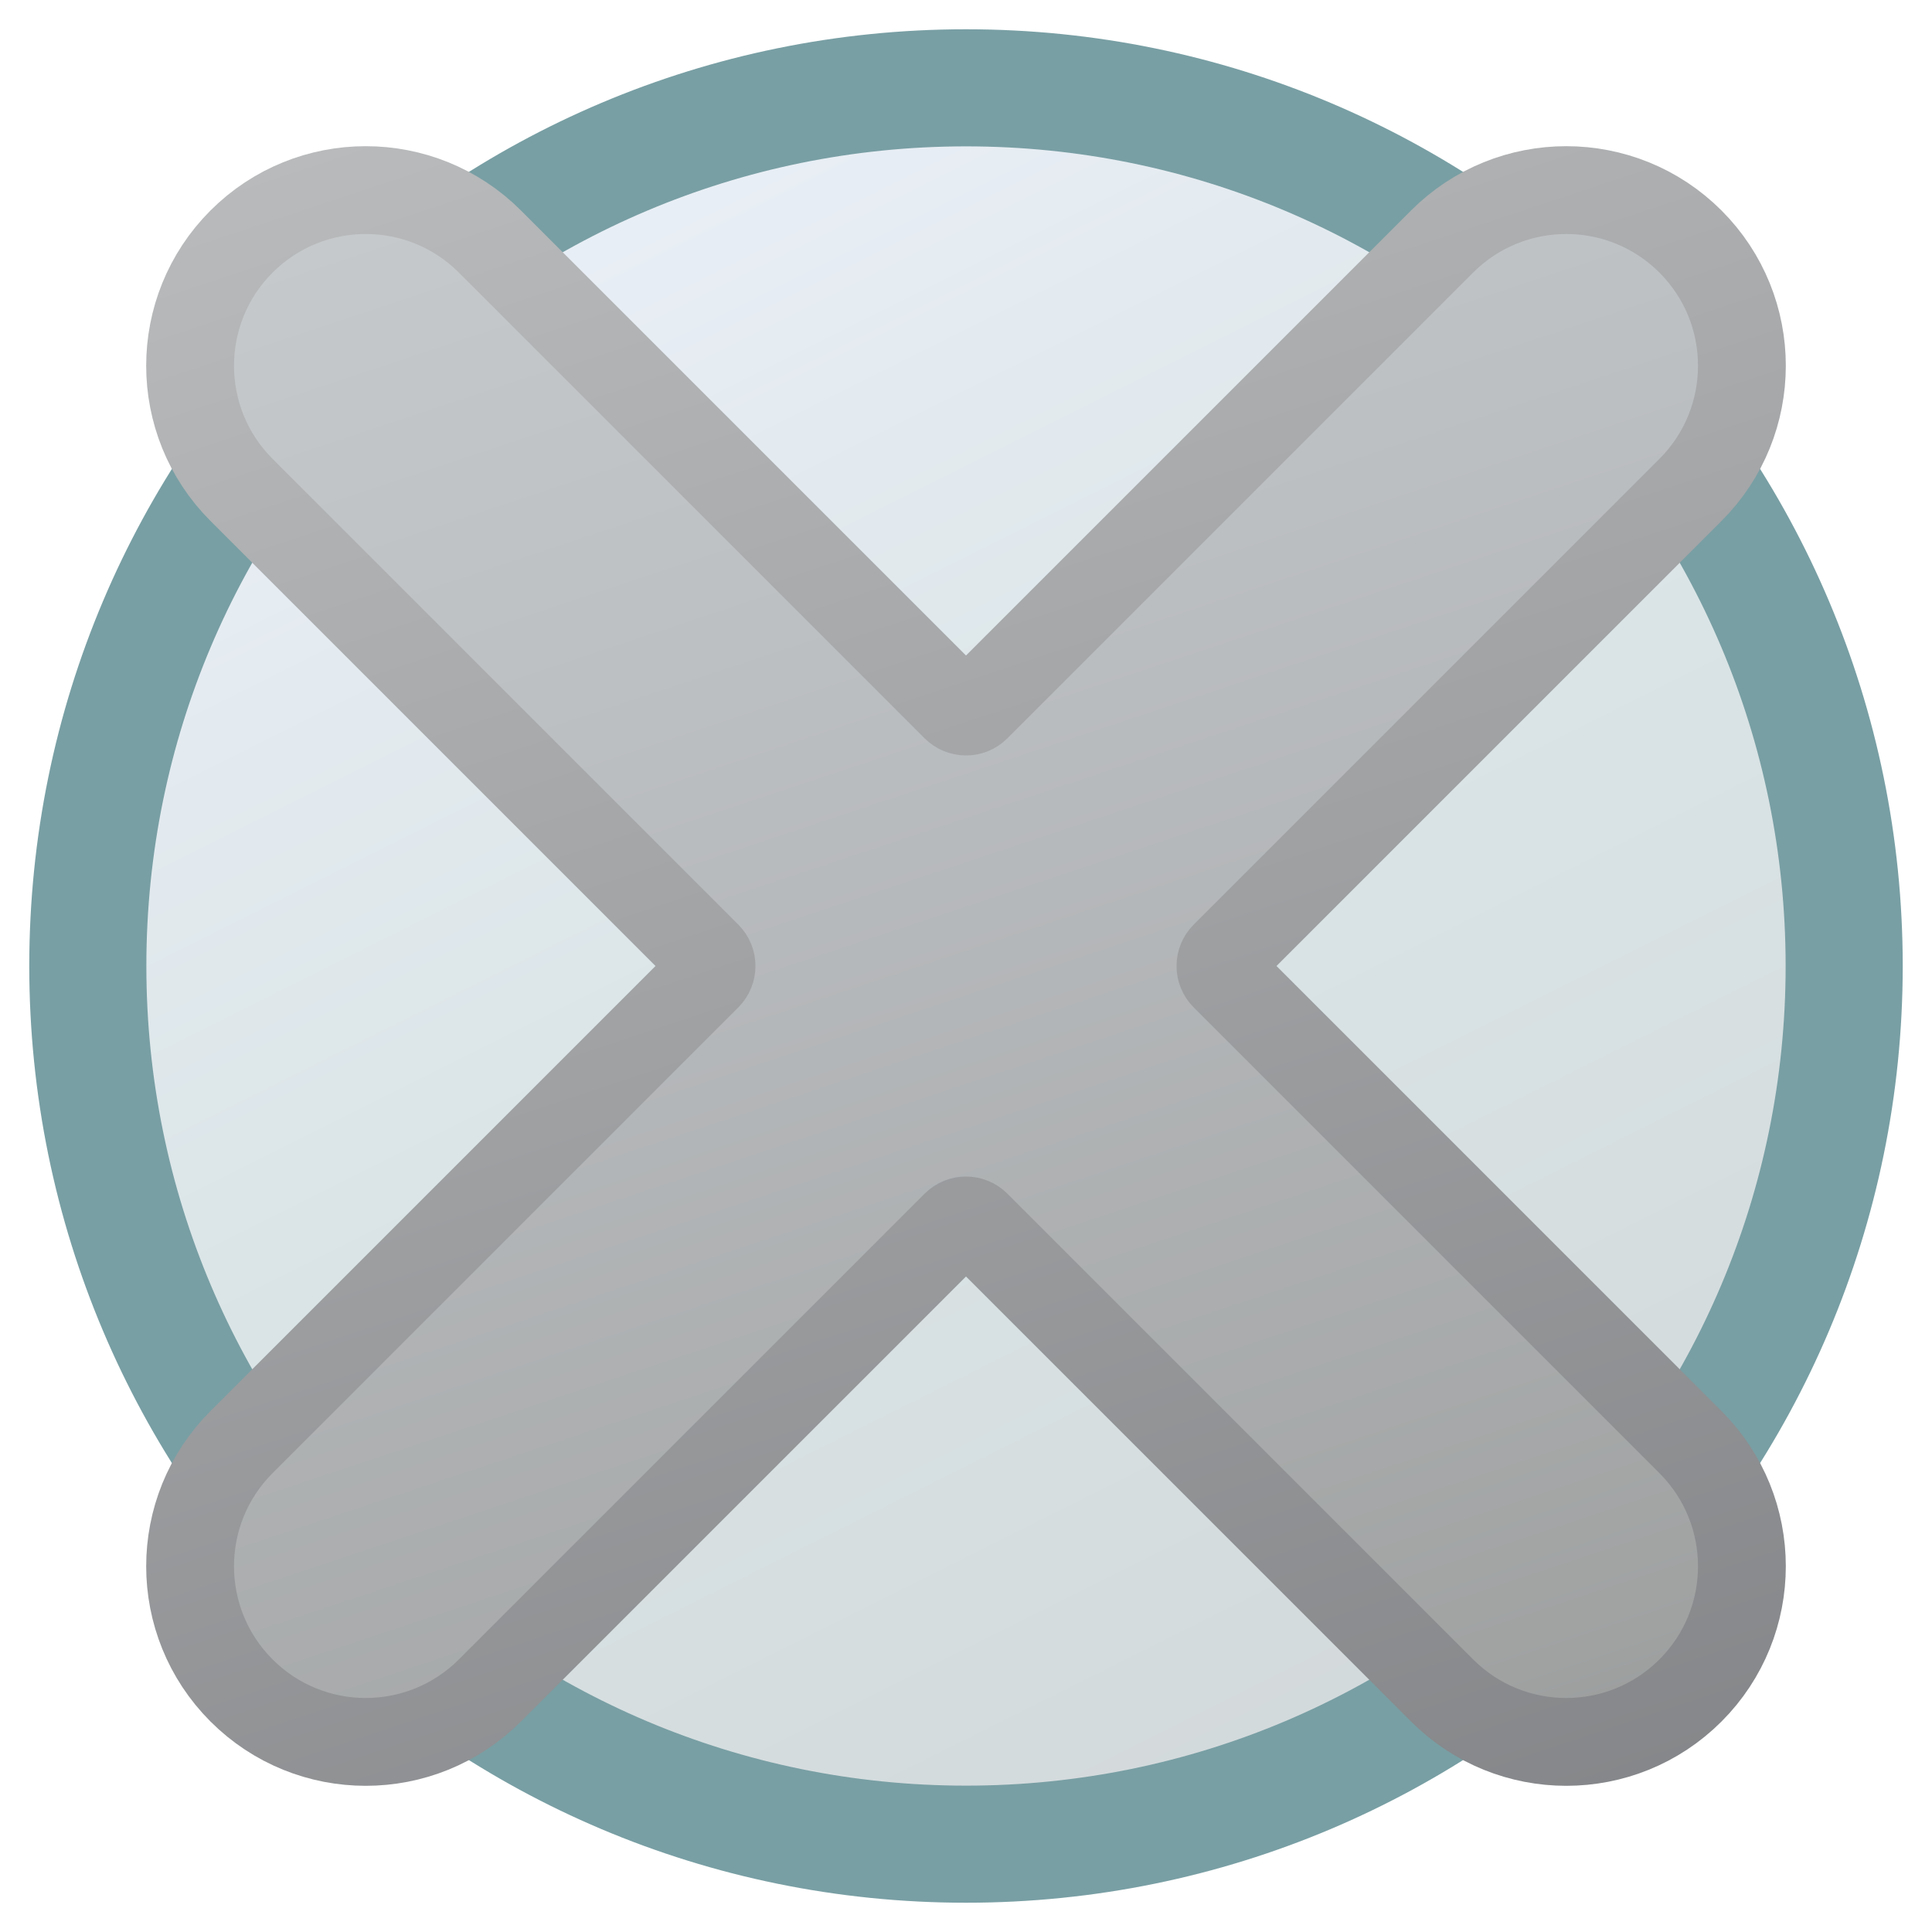
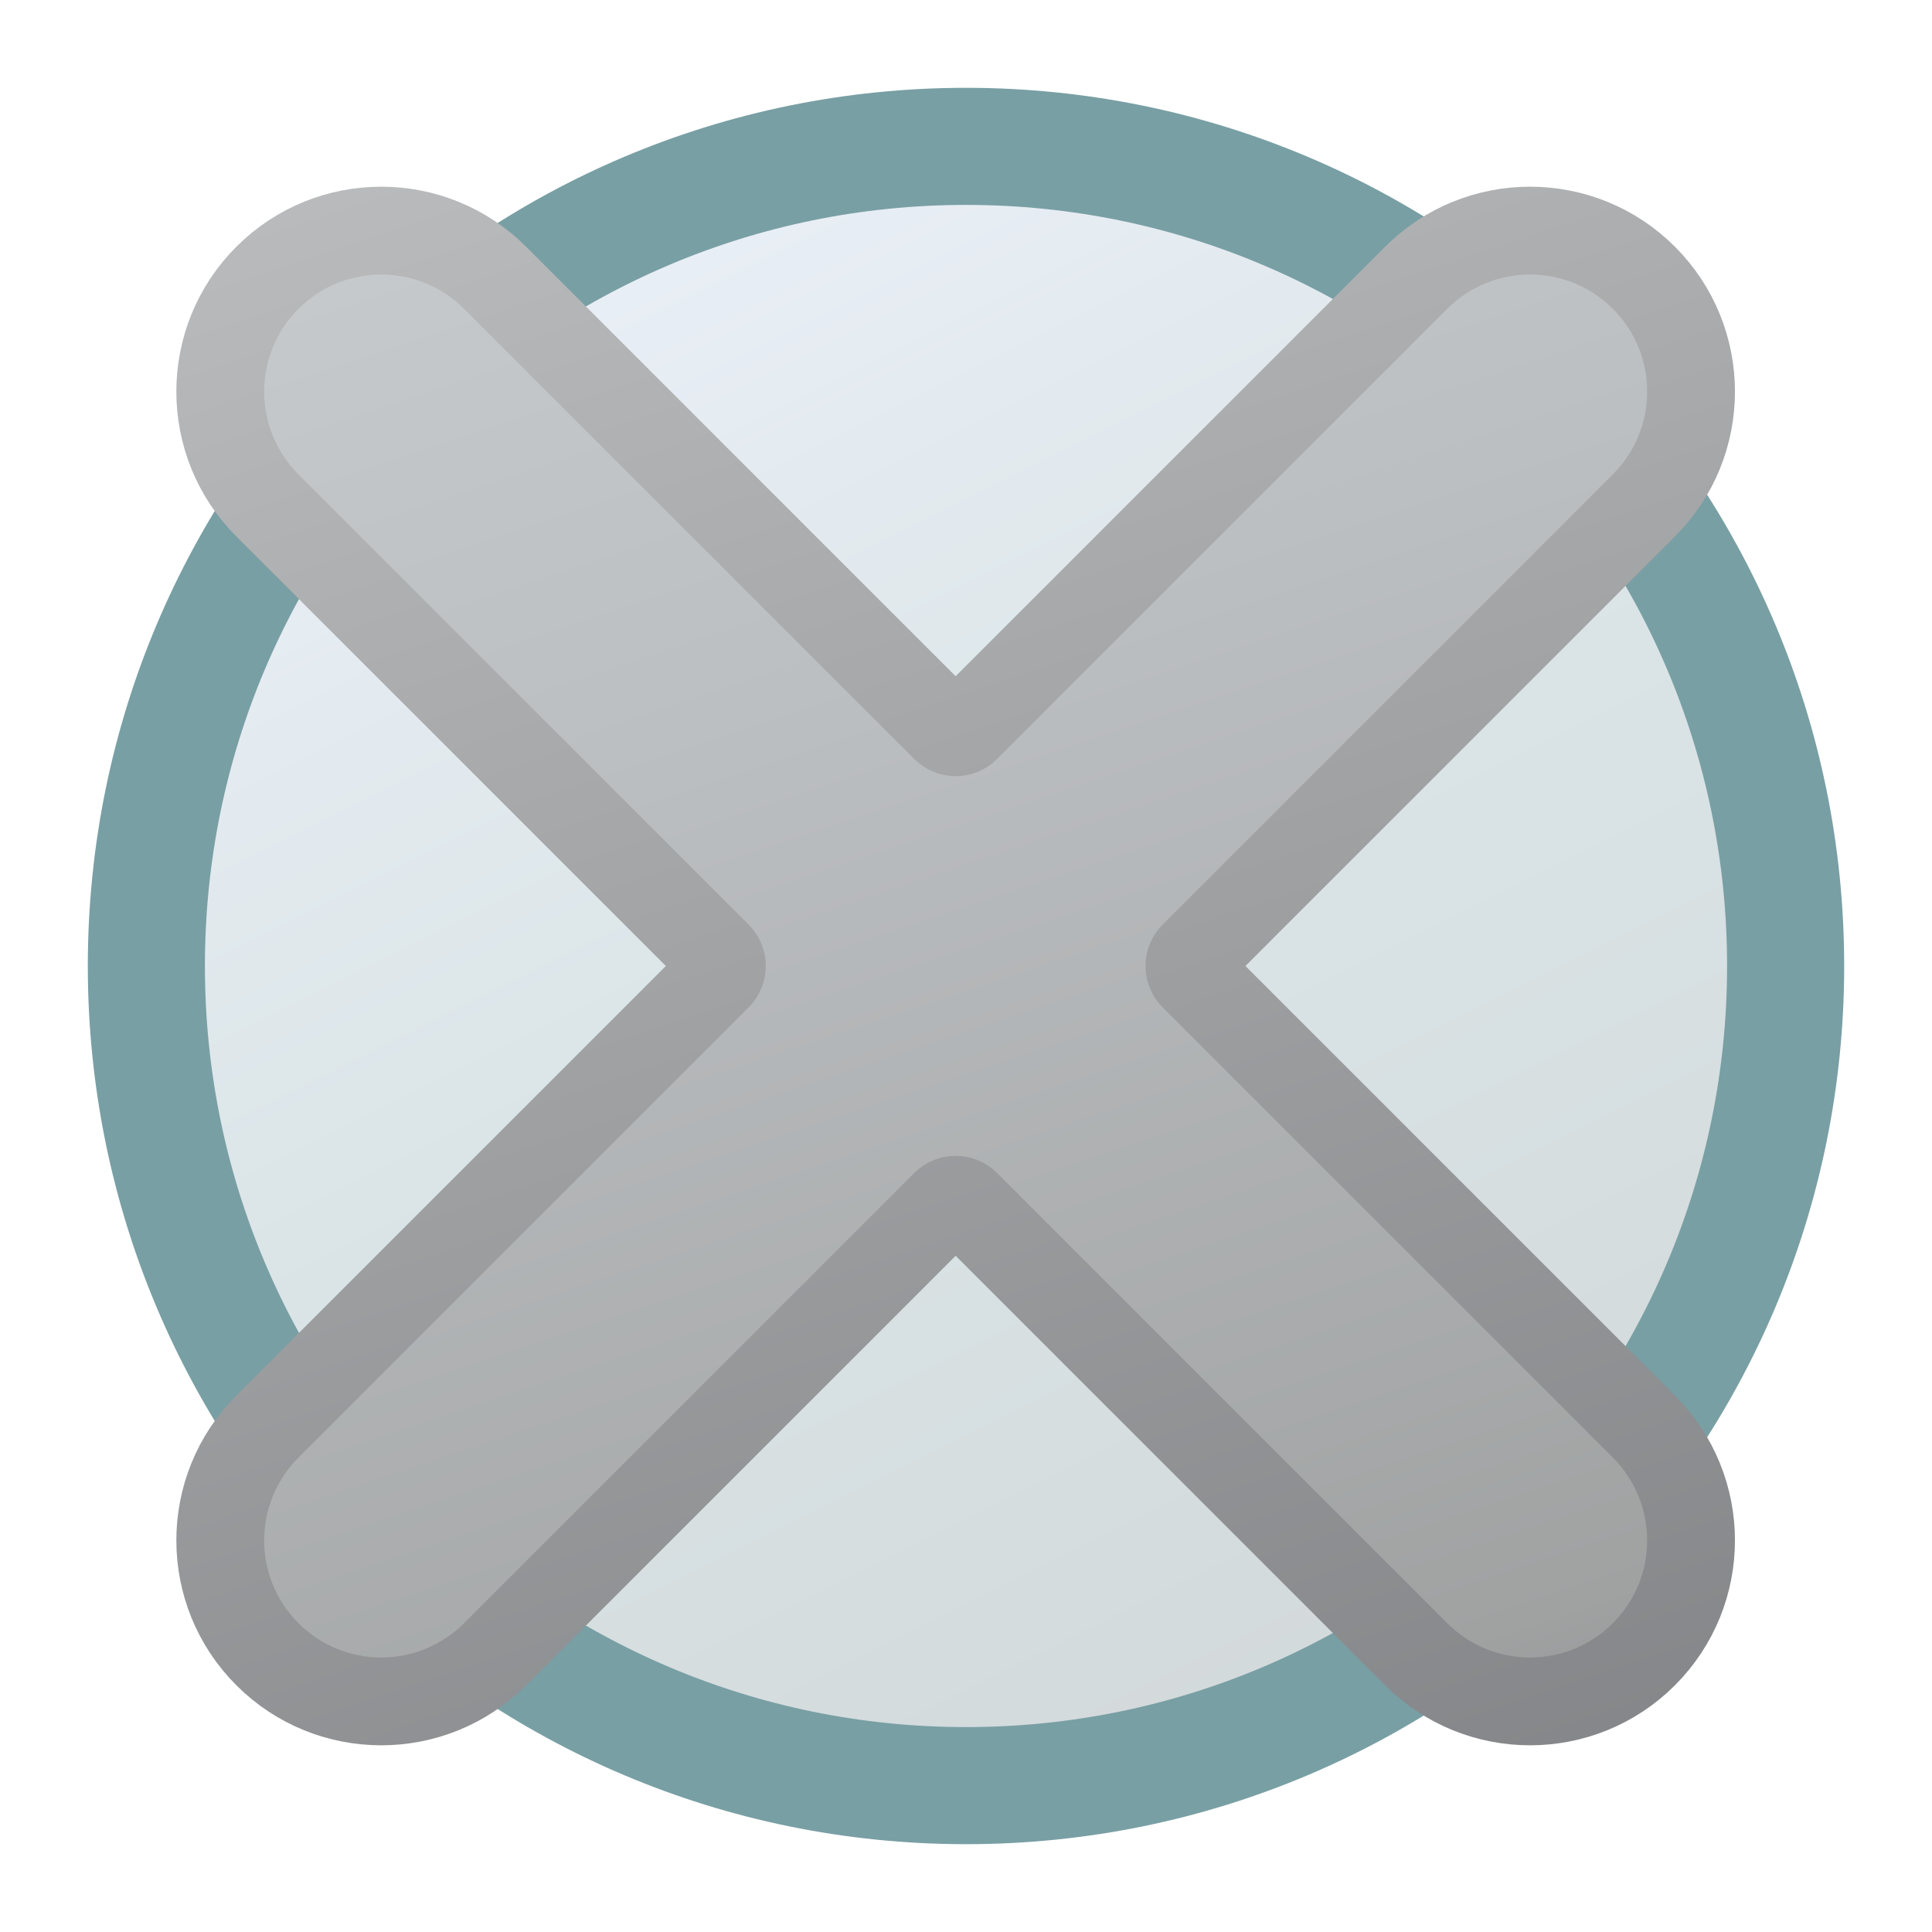
<svg xmlns="http://www.w3.org/2000/svg" viewBox="0 0 264 264" height="264" width="264">
  <defs>
    <linearGradient id="plate" x1="25%" y1="0%" x2="75%" y2="100%">
      <stop offset="0%" stop-color="#ebf0f8" />
      <stop offset="50%" stop-color="#dae4e6" />
      <stop offset="100%" stop-color="#d2d8da" />
    </linearGradient>
    <linearGradient id="cyl" x1="75%" y1="0%" x2="25%" y2="100%">
      <stop offset="0%" stop-color="#cbced0" />
      <stop offset="36%" stop-color="#bcbfc2" />
      <stop offset="86%" stop-color="#a0a2a2" />
      <stop offset="100%" stop-color="#888c8d" />
    </linearGradient>
    <linearGradient id="contour" x1="75%" y1="0%" x2="25%" y2="100%">
      <stop offset="0%" stop-color="#bdbfc0" />
      <stop offset="100%" stop-color="#808285" />
    </linearGradient>
  </defs>
  <style type="text/css">
  svg { fill: transparent; }
  #radio { fill: url(#plate); stroke: #789fa4; stroke-width: 16; stroke-linejoin: round; }
  #cross { fill: url(#cyl); stroke-width: 12; stroke: url(#contour); stroke-linecap: round; }
  </style>
  <g>
-     <circle id="radio" cx="132" cy="132" r="120" />
-     <path transform="rotate(-45, 132, 132)" id="cross" d="M106,108 a 2 2,0,0,0, 2,-2 v-90 a 24 24, 0, 0, 1, 48,0 v90 a 2 2,0,0,0, 2,2 h90 a 24 24, 0, 0, 1, 0, 48 h-90 a 2 2,0,0,0, -2,2 v90 a 24 24, 0, 0, 1, -48,0 v-90 a 2 2,0,0,0, -2,-2 h-90 a 24 24, 0, 0, 1, 0,-48 z" />
+     <circle id="radio" cx="132" cy="132" r="112" />
+     <path transform="rotate(-45, 132, 132)" id="cross" d="M107,109 a 2 2,0,0,0, 2,-2 v-87 a 22 22, 0, 0, 1, 44,0 v87 a 2 2,0,0,0, 2,2 h87 a 22 22, 0, 0, 1, 0, 44 h-87 a 2 2,0,0,0, -2,2 v87 a 22 22, 0, 0, 1, -44,0 v-87 a 2 2,0,0,0, -2,-2 h-87 a 22 22, 0, 0, 1, 0,-44 z" />
  </g>
</svg>
